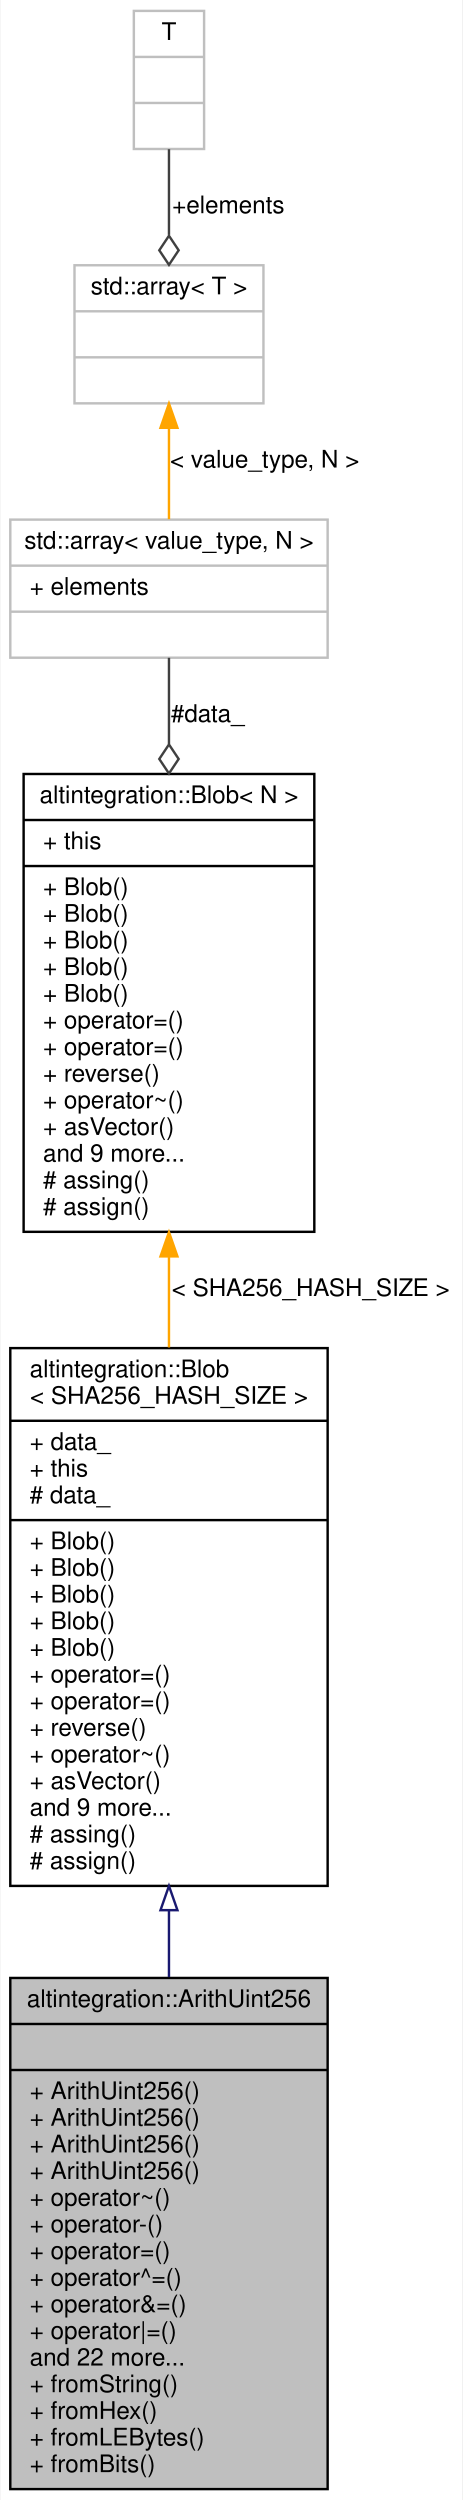
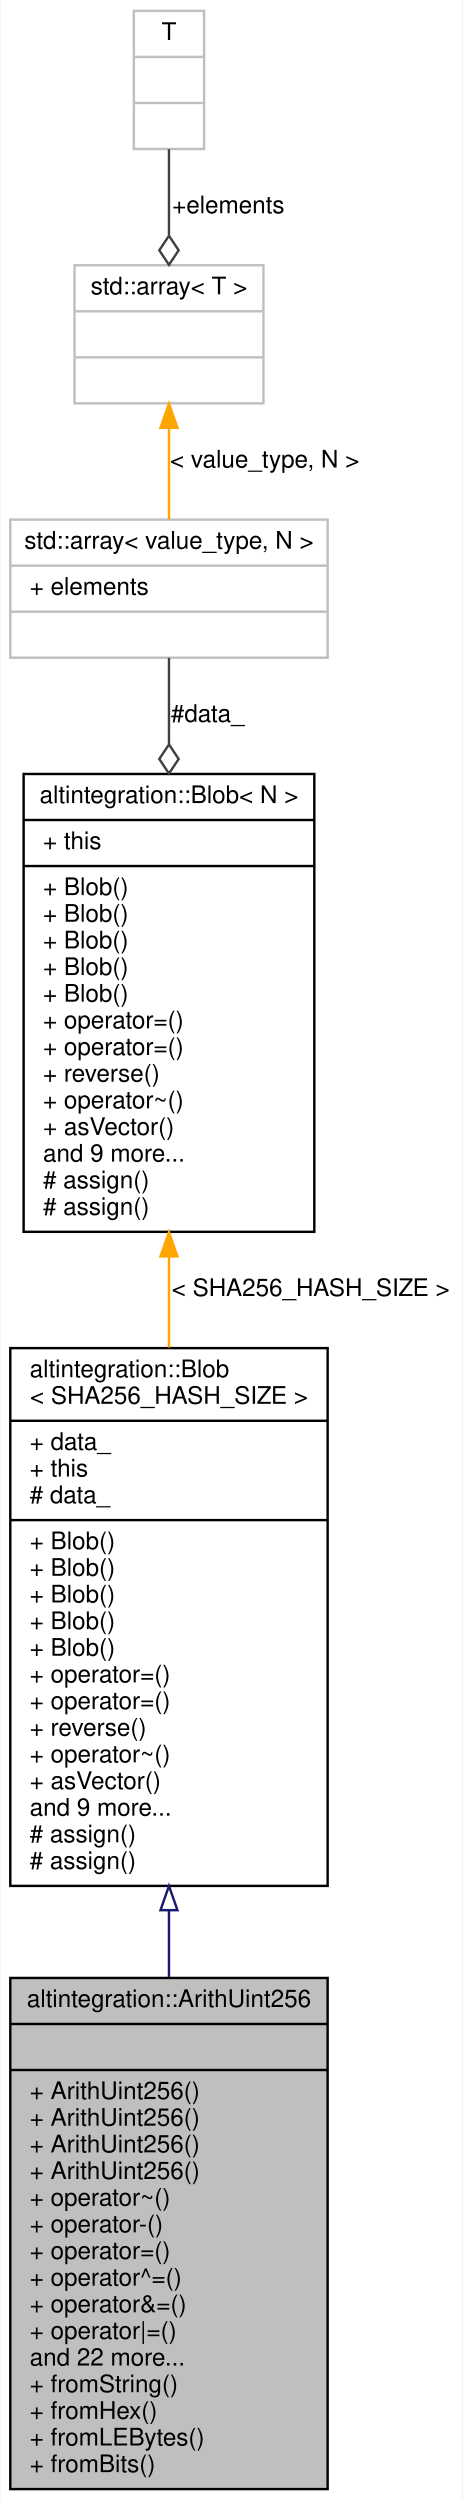
<svg xmlns="http://www.w3.org/2000/svg" xmlns:xlink="http://www.w3.org/1999/xlink" width="191pt" height="1032pt" viewBox="0.00 0.00 190.50 1032.00">
  <g id="graph0" class="graph" transform="scale(1 1) rotate(0) translate(4 1028)">
    <polygon fill="white" stroke="transparent" points="-4,4 -4,-1028 186.5,-1028 186.5,4 -4,4" />
    <g id="node1" class="node">
      <g id="a_node1">
        <a xlink:title="256-bit unsigned big integer.">
          <polygon fill="#bfbfbf" stroke="black" points="0,-0.5 0,-211.5 131,-211.5 131,-0.5 0,-0.5" />
          <text text-anchor="middle" x="65.5" y="-199.5" font-family="Helvetica,sans-Serif" font-size="10.00">altintegration::ArithUint256</text>
          <polyline fill="none" stroke="black" points="0,-192.5 131,-192.5 " />
          <text text-anchor="middle" x="65.5" y="-180.5" font-family="Helvetica,sans-Serif" font-size="10.00"> </text>
          <polyline fill="none" stroke="black" points="0,-173.5 131,-173.5 " />
          <text text-anchor="start" x="8" y="-161.5" font-family="Helvetica,sans-Serif" font-size="10.00">+ ArithUint256()</text>
          <text text-anchor="start" x="8" y="-150.5" font-family="Helvetica,sans-Serif" font-size="10.00">+ ArithUint256()</text>
          <text text-anchor="start" x="8" y="-139.5" font-family="Helvetica,sans-Serif" font-size="10.00">+ ArithUint256()</text>
          <text text-anchor="start" x="8" y="-128.5" font-family="Helvetica,sans-Serif" font-size="10.00">+ ArithUint256()</text>
          <text text-anchor="start" x="8" y="-117.5" font-family="Helvetica,sans-Serif" font-size="10.00">+ operator~()</text>
          <text text-anchor="start" x="8" y="-106.5" font-family="Helvetica,sans-Serif" font-size="10.00">+ operator-()</text>
          <text text-anchor="start" x="8" y="-95.5" font-family="Helvetica,sans-Serif" font-size="10.00">+ operator=()</text>
          <text text-anchor="start" x="8" y="-84.5" font-family="Helvetica,sans-Serif" font-size="10.00">+ operator^=()</text>
          <text text-anchor="start" x="8" y="-73.5" font-family="Helvetica,sans-Serif" font-size="10.00">+ operator&amp;=()</text>
          <text text-anchor="start" x="8" y="-62.5" font-family="Helvetica,sans-Serif" font-size="10.00">+ operator|=()</text>
          <text text-anchor="start" x="8" y="-51.5" font-family="Helvetica,sans-Serif" font-size="10.00">and 22 more...</text>
          <text text-anchor="start" x="8" y="-40.5" font-family="Helvetica,sans-Serif" font-size="10.00">+ fromString()</text>
          <text text-anchor="start" x="8" y="-29.5" font-family="Helvetica,sans-Serif" font-size="10.00">+ fromHex()</text>
          <text text-anchor="start" x="8" y="-18.5" font-family="Helvetica,sans-Serif" font-size="10.00">+ fromLEBytes()</text>
          <text text-anchor="start" x="8" y="-7.5" font-family="Helvetica,sans-Serif" font-size="10.00">+ fromBits()</text>
        </a>
      </g>
    </g>
    <g id="node2" class="node">
      <g id="a_node2">
        <a xlink:href="structaltintegration_1_1Blob.html" target="_top" xlink:title=" ">
          <polygon fill="white" stroke="black" points="0,-249.5 0,-471.5 131,-471.5 131,-249.5 0,-249.5" />
          <text text-anchor="start" x="8" y="-459.5" font-family="Helvetica,sans-Serif" font-size="10.00">altintegration::Blob</text>
          <text text-anchor="middle" x="65.5" y="-448.5" font-family="Helvetica,sans-Serif" font-size="10.00">&lt; SHA256_HASH_SIZE &gt;</text>
          <polyline fill="none" stroke="black" points="0,-441.5 131,-441.5 " />
          <text text-anchor="start" x="8" y="-429.5" font-family="Helvetica,sans-Serif" font-size="10.00">+ data_</text>
          <text text-anchor="start" x="8" y="-418.5" font-family="Helvetica,sans-Serif" font-size="10.00">+ this</text>
          <text text-anchor="start" x="8" y="-407.5" font-family="Helvetica,sans-Serif" font-size="10.00"># data_</text>
          <polyline fill="none" stroke="black" points="0,-400.5 131,-400.5 " />
          <text text-anchor="start" x="8" y="-388.5" font-family="Helvetica,sans-Serif" font-size="10.00">+ Blob()</text>
          <text text-anchor="start" x="8" y="-377.5" font-family="Helvetica,sans-Serif" font-size="10.00">+ Blob()</text>
          <text text-anchor="start" x="8" y="-366.5" font-family="Helvetica,sans-Serif" font-size="10.00">+ Blob()</text>
          <text text-anchor="start" x="8" y="-355.5" font-family="Helvetica,sans-Serif" font-size="10.00">+ Blob()</text>
          <text text-anchor="start" x="8" y="-344.5" font-family="Helvetica,sans-Serif" font-size="10.00">+ Blob()</text>
          <text text-anchor="start" x="8" y="-333.5" font-family="Helvetica,sans-Serif" font-size="10.00">+ operator=()</text>
          <text text-anchor="start" x="8" y="-322.5" font-family="Helvetica,sans-Serif" font-size="10.00">+ operator=()</text>
          <text text-anchor="start" x="8" y="-311.5" font-family="Helvetica,sans-Serif" font-size="10.00">+ reverse()</text>
          <text text-anchor="start" x="8" y="-300.5" font-family="Helvetica,sans-Serif" font-size="10.00">+ operator~()</text>
          <text text-anchor="start" x="8" y="-289.5" font-family="Helvetica,sans-Serif" font-size="10.00">+ asVector()</text>
          <text text-anchor="start" x="8" y="-278.5" font-family="Helvetica,sans-Serif" font-size="10.00">and 9 more...</text>
-           <text text-anchor="start" x="8" y="-267.5" font-family="Helvetica,sans-Serif" font-size="10.00"># assing()</text>
+           <text text-anchor="start" x="8" y="-267.5" font-family="Helvetica,sans-Serif" font-size="10.00"># assign()</text>
          <text text-anchor="start" x="8" y="-256.5" font-family="Helvetica,sans-Serif" font-size="10.00"># assign()</text>
        </a>
      </g>
    </g>
    <g id="edge1" class="edge">
      <path fill="none" stroke="midnightblue" d="M65.5,-239.2C65.5,-230.06 65.5,-220.89 65.5,-211.86" />
      <polygon fill="none" stroke="midnightblue" points="62,-239.48 65.5,-249.48 69,-239.48 62,-239.48" />
    </g>
    <g id="node3" class="node">
      <g id="a_node3">
        <a xlink:href="structaltintegration_1_1Blob.html" target="_top" xlink:title="Contiguous byte array of fixed size.">
          <polygon fill="white" stroke="black" points="5.5,-519.5 5.5,-708.5 125.5,-708.5 125.5,-519.5 5.5,-519.5" />
          <text text-anchor="middle" x="65.5" y="-696.5" font-family="Helvetica,sans-Serif" font-size="10.00">altintegration::Blob&lt; N &gt;</text>
          <polyline fill="none" stroke="black" points="5.5,-689.5 125.5,-689.5 " />
          <text text-anchor="start" x="13.5" y="-677.5" font-family="Helvetica,sans-Serif" font-size="10.00">+ this</text>
          <polyline fill="none" stroke="black" points="5.5,-670.5 125.5,-670.5 " />
          <text text-anchor="start" x="13.5" y="-658.5" font-family="Helvetica,sans-Serif" font-size="10.00">+ Blob()</text>
          <text text-anchor="start" x="13.5" y="-647.5" font-family="Helvetica,sans-Serif" font-size="10.00">+ Blob()</text>
          <text text-anchor="start" x="13.5" y="-636.5" font-family="Helvetica,sans-Serif" font-size="10.00">+ Blob()</text>
          <text text-anchor="start" x="13.5" y="-625.5" font-family="Helvetica,sans-Serif" font-size="10.00">+ Blob()</text>
          <text text-anchor="start" x="13.5" y="-614.5" font-family="Helvetica,sans-Serif" font-size="10.00">+ Blob()</text>
          <text text-anchor="start" x="13.5" y="-603.5" font-family="Helvetica,sans-Serif" font-size="10.00">+ operator=()</text>
          <text text-anchor="start" x="13.5" y="-592.5" font-family="Helvetica,sans-Serif" font-size="10.00">+ operator=()</text>
          <text text-anchor="start" x="13.5" y="-581.5" font-family="Helvetica,sans-Serif" font-size="10.00">+ reverse()</text>
          <text text-anchor="start" x="13.5" y="-570.5" font-family="Helvetica,sans-Serif" font-size="10.00">+ operator~()</text>
          <text text-anchor="start" x="13.5" y="-559.5" font-family="Helvetica,sans-Serif" font-size="10.00">+ asVector()</text>
          <text text-anchor="start" x="13.5" y="-548.5" font-family="Helvetica,sans-Serif" font-size="10.00">and 9 more...</text>
-           <text text-anchor="start" x="13.5" y="-537.5" font-family="Helvetica,sans-Serif" font-size="10.00"># assing()</text>
+           <text text-anchor="start" x="13.5" y="-537.5" font-family="Helvetica,sans-Serif" font-size="10.00"># assign()</text>
          <text text-anchor="start" x="13.5" y="-526.5" font-family="Helvetica,sans-Serif" font-size="10.00"># assign()</text>
        </a>
      </g>
    </g>
    <g id="edge2" class="edge">
      <path fill="none" stroke="orange" d="M65.5,-509.09C65.5,-496.78 65.5,-484.18 65.5,-471.78" />
      <polygon fill="orange" stroke="orange" points="62,-509.35 65.5,-519.35 69,-509.35 62,-509.35" />
      <text text-anchor="middle" x="124" y="-493" font-family="Helvetica,sans-Serif" font-size="10.00"> &lt; SHA256_HASH_SIZE &gt;</text>
    </g>
    <g id="node4" class="node">
      <g id="a_node4">
        <a xlink:title=" ">
          <polygon fill="white" stroke="#bfbfbf" points="0,-756.5 0,-813.5 131,-813.5 131,-756.5 0,-756.5" />
          <text text-anchor="middle" x="65.5" y="-801.5" font-family="Helvetica,sans-Serif" font-size="10.00">std::array&lt; value_type, N &gt;</text>
          <polyline fill="none" stroke="#bfbfbf" points="0,-794.5 131,-794.5 " />
          <text text-anchor="start" x="8" y="-782.5" font-family="Helvetica,sans-Serif" font-size="10.00">+ elements</text>
          <polyline fill="none" stroke="#bfbfbf" points="0,-775.5 131,-775.5 " />
          <text text-anchor="middle" x="65.5" y="-763.5" font-family="Helvetica,sans-Serif" font-size="10.00"> </text>
        </a>
      </g>
    </g>
    <g id="edge3" class="edge">
      <path fill="none" stroke="#404040" d="M65.5,-756.47C65.5,-746.23 65.5,-733.9 65.5,-720.84" />
      <polygon fill="none" stroke="#404040" points="65.5,-720.69 61.5,-714.69 65.5,-708.69 69.5,-714.69 65.5,-720.69" />
      <text text-anchor="middle" x="81.5" y="-730" font-family="Helvetica,sans-Serif" font-size="10.00"> #data_</text>
    </g>
    <g id="node5" class="node">
      <g id="a_node5">
        <a xlink:title=" ">
          <polygon fill="white" stroke="#bfbfbf" points="26.5,-861.5 26.5,-918.5 104.5,-918.5 104.5,-861.5 26.5,-861.5" />
          <text text-anchor="middle" x="65.5" y="-906.5" font-family="Helvetica,sans-Serif" font-size="10.00">std::array&lt; T &gt;</text>
          <polyline fill="none" stroke="#bfbfbf" points="26.5,-899.5 104.5,-899.5 " />
          <text text-anchor="middle" x="65.5" y="-887.5" font-family="Helvetica,sans-Serif" font-size="10.00"> </text>
          <polyline fill="none" stroke="#bfbfbf" points="26.5,-880.5 104.5,-880.5 " />
          <text text-anchor="middle" x="65.5" y="-868.5" font-family="Helvetica,sans-Serif" font-size="10.00"> </text>
        </a>
      </g>
    </g>
    <g id="edge4" class="edge">
      <path fill="none" stroke="orange" d="M65.5,-851.29C65.5,-838.84 65.5,-825.23 65.5,-813.68" />
      <polygon fill="orange" stroke="orange" points="62,-851.4 65.5,-861.4 69,-851.4 62,-851.4" />
      <text text-anchor="middle" x="105" y="-835" font-family="Helvetica,sans-Serif" font-size="10.00"> &lt; value_type, N &gt;</text>
    </g>
    <g id="node6" class="node">
      <g id="a_node6">
        <a xlink:title=" ">
          <polygon fill="white" stroke="#bfbfbf" points="51,-966.5 51,-1023.5 80,-1023.5 80,-966.5 51,-966.5" />
          <text text-anchor="middle" x="65.5" y="-1011.5" font-family="Helvetica,sans-Serif" font-size="10.00">T</text>
          <polyline fill="none" stroke="#bfbfbf" points="51,-1004.5 80,-1004.5 " />
          <text text-anchor="middle" x="65.5" y="-992.5" font-family="Helvetica,sans-Serif" font-size="10.00"> </text>
          <polyline fill="none" stroke="#bfbfbf" points="51,-985.5 80,-985.5 " />
          <text text-anchor="middle" x="65.5" y="-973.5" font-family="Helvetica,sans-Serif" font-size="10.00"> </text>
        </a>
      </g>
    </g>
    <g id="edge5" class="edge">
      <path fill="none" stroke="#404040" d="M65.5,-966.4C65.5,-955.55 65.5,-942.87 65.5,-931.05" />
      <polygon fill="none" stroke="#404040" points="65.5,-930.68 61.5,-924.68 65.5,-918.68 69.5,-924.68 65.5,-930.68" />
      <text text-anchor="middle" x="90" y="-940" font-family="Helvetica,sans-Serif" font-size="10.00"> +elements</text>
    </g>
  </g>
</svg>
